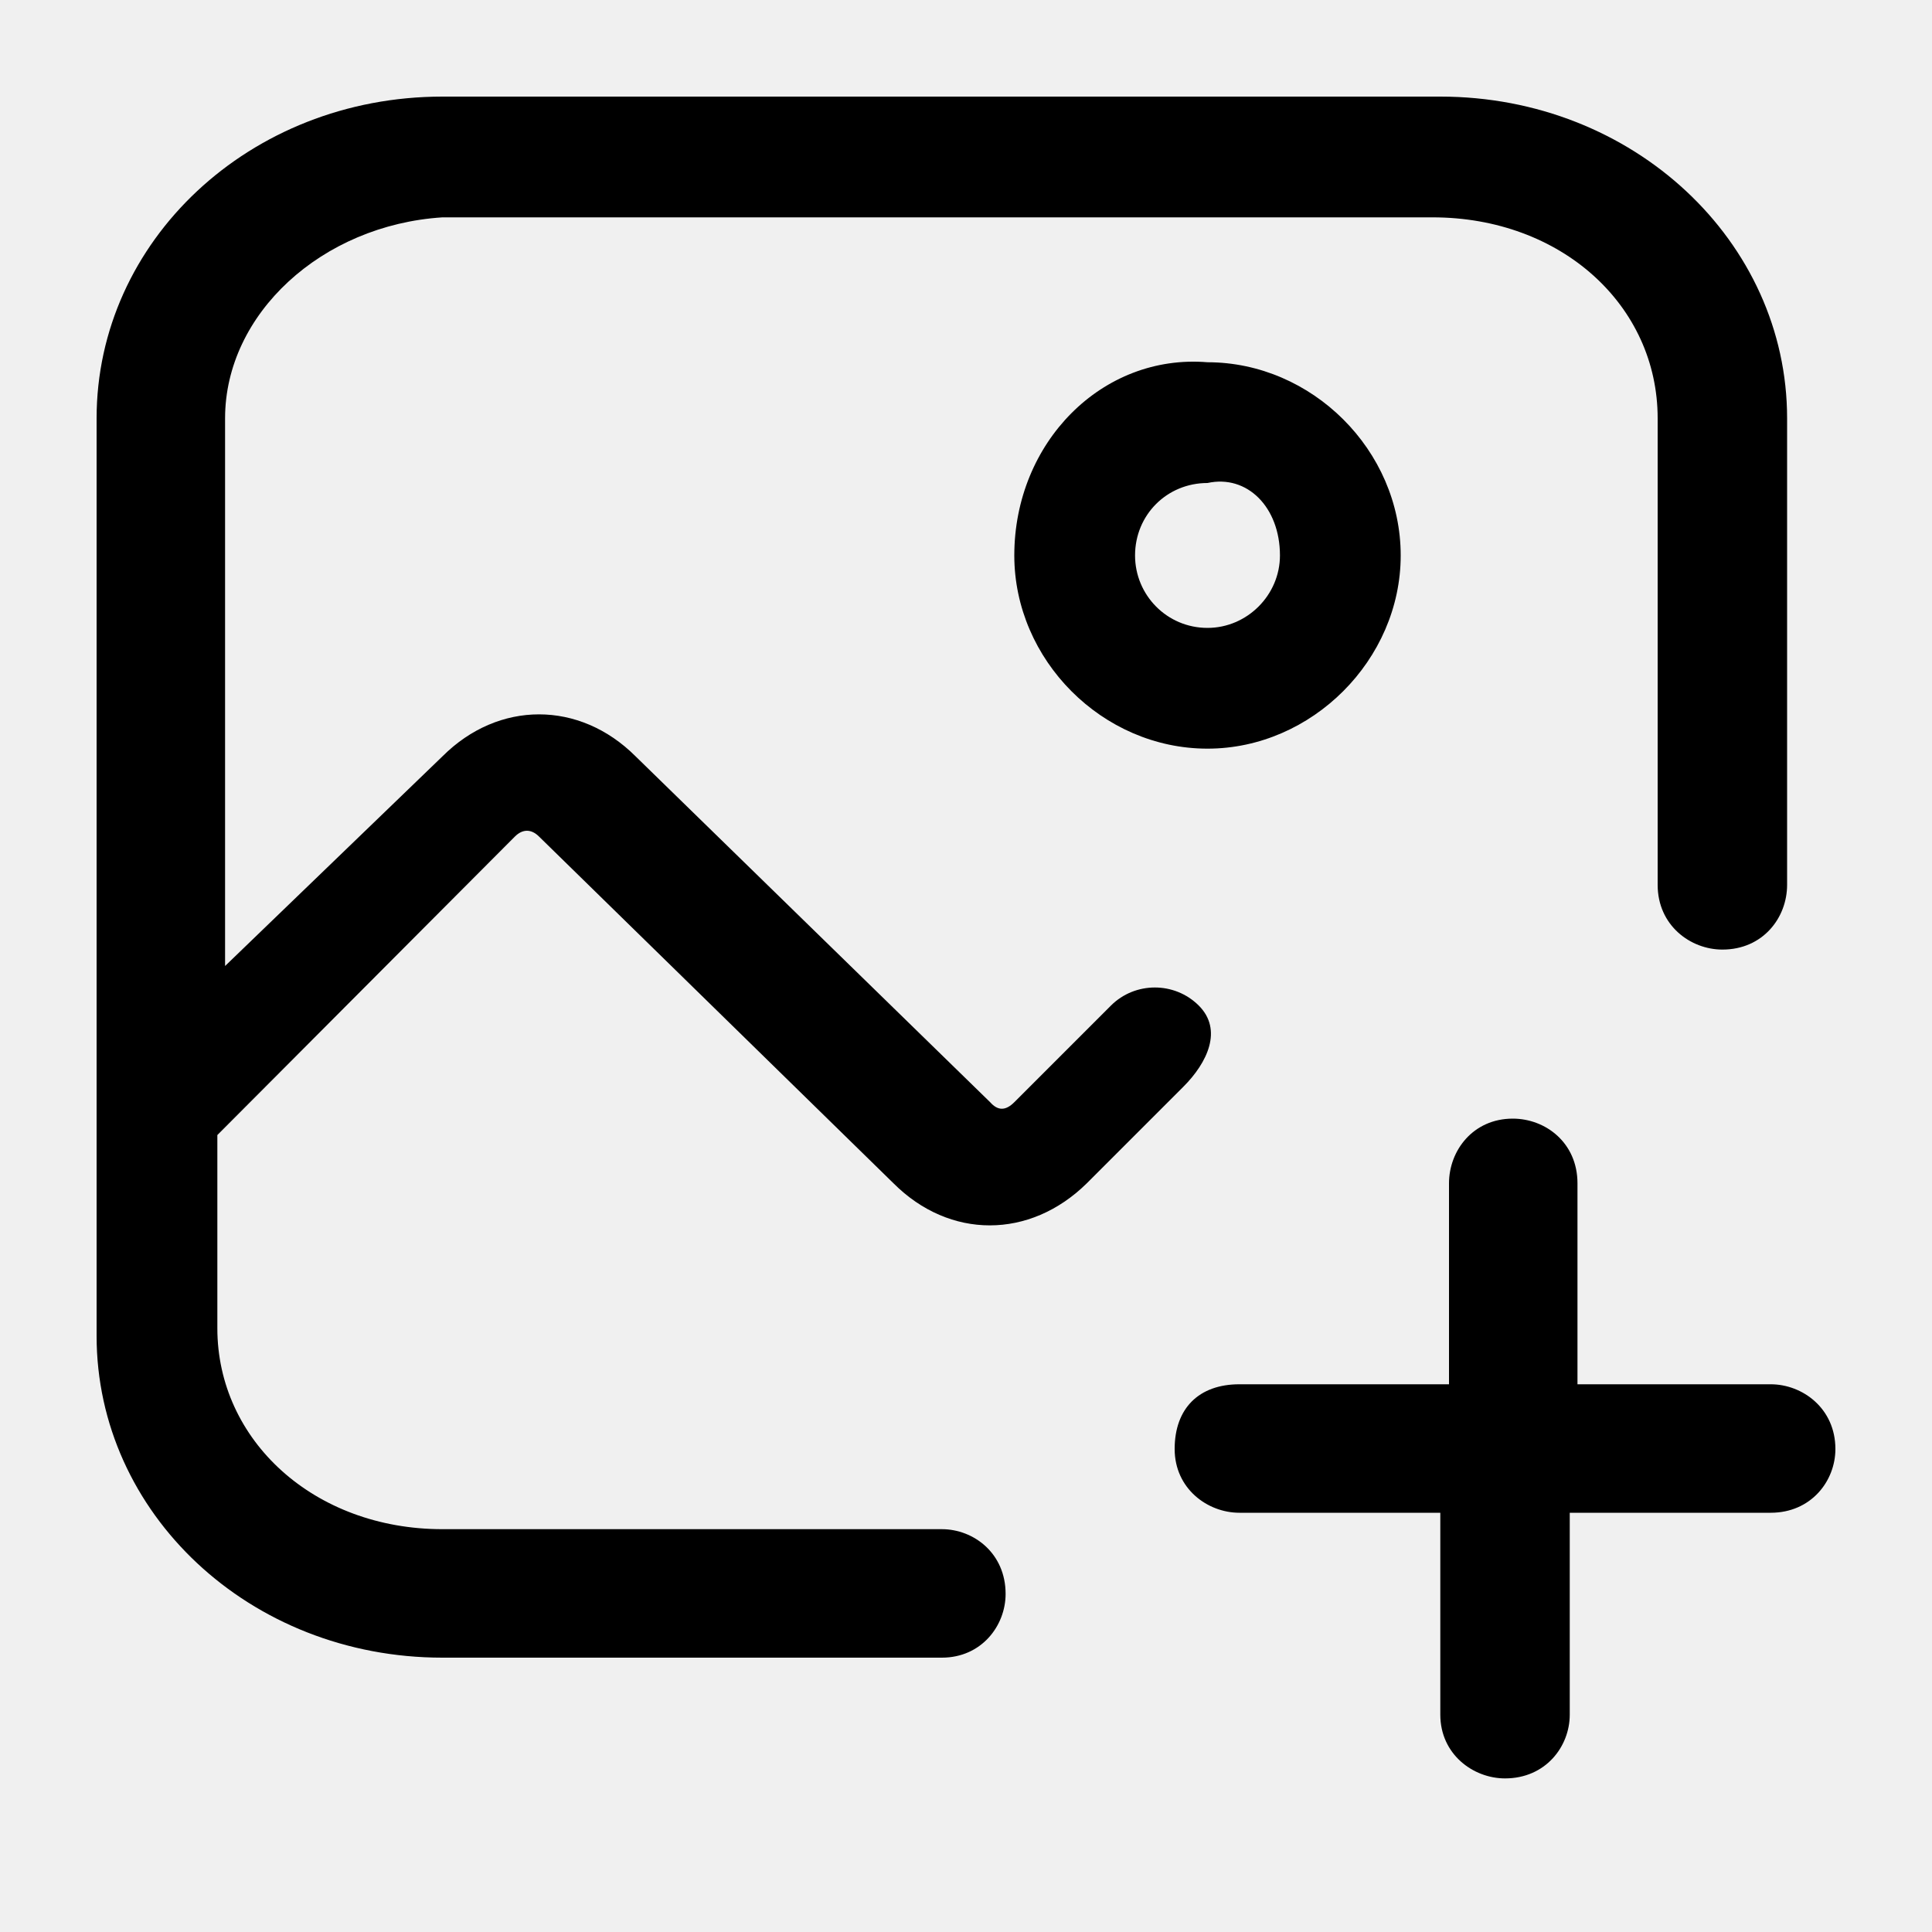
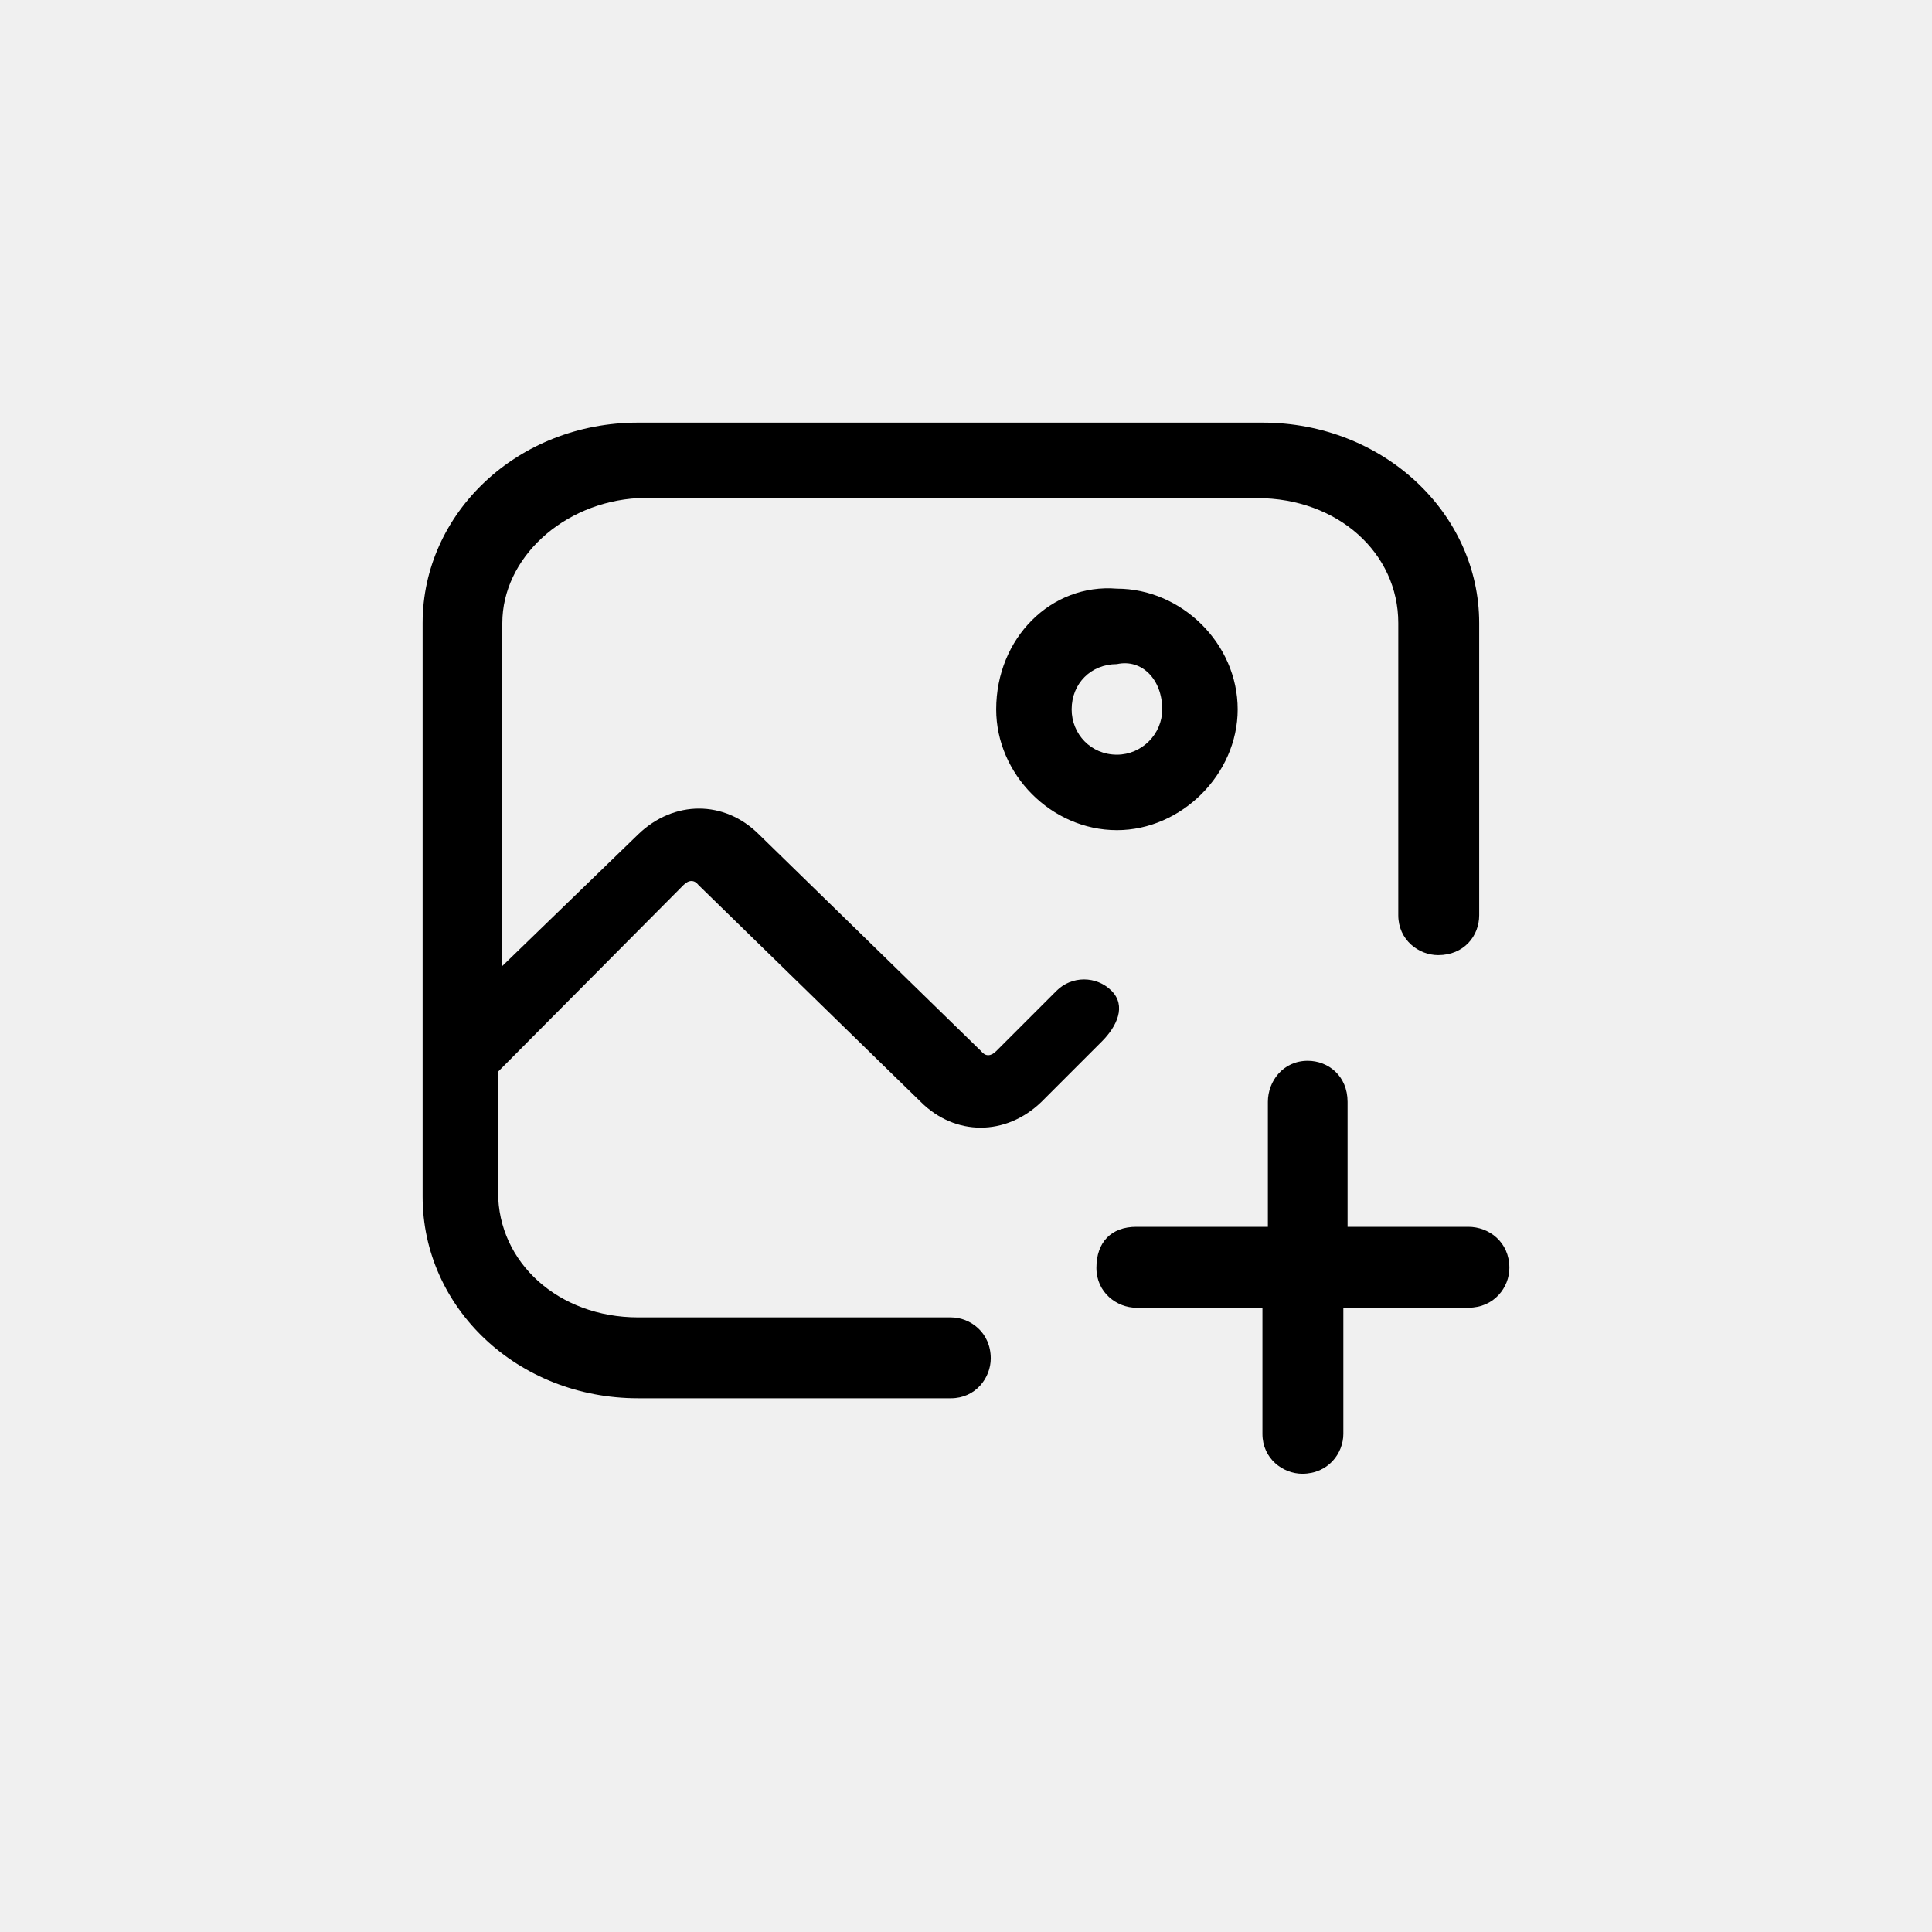
- <svg xmlns="http://www.w3.org/2000/svg" width="1em" height="1em" viewBox="0 0 20 20" fill="none">
+ <svg xmlns="http://www.w3.org/2000/svg" width="1em" height="1em" viewBox="0 0 32 32" fill="currentColor">
  <defs>
-     <clipPath id="clip141_56332">
-       <rect width="20" height="20" fill="white" fill-opacity="0" />
+     <clipPath id="clip263_28262">
+       <rect id="上传附件1" width="32" height="32" fill="white" fill-opacity="0" />
    </clipPath>
  </defs>
-   <g clip-path="url(#clip141_56332)">
-     <path d="M10.5 5.75C10.5 6.83 11.41 7.75 12.5 7.75C13.58 7.75 14.5 6.83 14.5 5.75C14.5 4.66 13.58 3.75 12.5 3.75C11.41 3.66 10.5 4.58 10.5 5.75ZM13.25 5.75C13.25 6.16 12.91 6.5 12.5 6.5C12.08 6.5 11.75 6.16 11.75 5.75C11.75 5.33 12.08 5 12.5 5C12.91 4.91 13.25 5.25 13.25 5.75ZM12.25 11.25L11.25 12.25C10.66 12.83 9.83 12.83 9.25 12.25L5.58 8.66C5.5 8.58 5.41 8.58 5.33 8.66L2.25 11.75L2.25 13.75C2.25 14.91 3.25 15.83 4.58 15.83L9.75 15.83C10.08 15.83 10.41 16.08 10.41 16.5C10.41 16.83 10.16 17.16 9.75 17.16L4.58 17.16C2.58 17.16 1 15.66 1 13.83L1 4.33C1 2.5 2.58 1 4.58 1L14.91 1C16.91 1 18.5 2.5 18.5 4.33L18.5 9.16C18.5 9.5 18.25 9.83 17.83 9.83C17.5 9.83 17.16 9.58 17.16 9.16L17.16 4.33C17.16 3.16 16.16 2.25 14.83 2.25L4.58 2.25C3.33 2.33 2.33 3.25 2.33 4.33L2.33 10L4.58 7.83C5.16 7.25 6 7.25 6.58 7.83L10.25 11.41C10.33 11.5 10.41 11.5 10.5 11.41L11.5 10.41C11.75 10.16 12.16 10.16 12.41 10.41C12.66 10.66 12.5 11 12.25 11.25ZM19 15C19 15.33 18.75 15.66 18.33 15.66L16.25 15.66L16.25 17.75C16.25 18.08 16 18.41 15.58 18.41C15.25 18.41 14.91 18.16 14.91 17.75L14.91 15.66L12.83 15.66C12.5 15.66 12.16 15.41 12.16 15C12.16 14.58 12.41 14.33 12.83 14.33L15 14.33L15 12.25C15 11.91 15.25 11.58 15.66 11.58C16 11.58 16.33 11.83 16.33 12.25L16.33 14.33L18.33 14.33C18.66 14.33 19 14.58 19 15Z" fill="currentColor" fill-opacity="1" fill-rule="nonzero" />
+   <g clip-path="url(#clip263_28262)">
+     <path id="path" d="M16.5 11.75C16.5 12.82 17.41 13.75 18.5 13.75C19.57 13.75 20.5 12.82 20.5 11.75C20.5 10.66 19.57 9.75 18.5 9.75C17.41 9.66 16.5 10.57 16.5 11.75ZM19.25 11.75C19.25 12.16 18.91 12.5 18.5 12.5C18.07 12.5 17.75 12.16 17.75 11.75C17.75 11.32 18.07 11 18.5 11C18.91 10.91 19.25 11.25 19.25 11.75ZM18.25 17.25L17.25 18.25C16.66 18.82 15.82 18.82 15.25 18.25L11.57 14.66C11.5 14.57 11.41 14.57 11.32 14.66L8.25 17.75L8.25 19.75C8.25 20.91 9.25 21.82 10.57 21.82L15.75 21.82C16.07 21.82 16.41 22.07 16.41 22.5C16.41 22.82 16.16 23.16 15.75 23.16L10.57 23.16C8.57 23.16 7 21.66 7 19.82L7 10.32C7 8.5 8.57 7 10.57 7L20.91 7C22.91 7 24.5 8.5 24.5 10.32L24.5 15.16C24.5 15.5 24.25 15.82 23.82 15.82C23.5 15.82 23.16 15.57 23.16 15.16L23.16 10.32C23.16 9.16 22.16 8.25 20.82 8.25L10.57 8.25C9.32 8.32 8.32 9.25 8.32 10.32L8.32 16L10.57 13.82C11.16 13.25 12 13.25 12.57 13.82L16.25 17.41C16.32 17.5 16.41 17.5 16.5 17.41L17.5 16.41C17.75 16.16 18.16 16.16 18.41 16.41C18.66 16.66 18.5 17 18.25 17.25ZM25 21C25 21.32 24.75 21.66 24.32 21.66L22.25 21.66L22.25 23.75C22.25 24.07 22 24.41 21.57 24.41C21.25 24.41 20.91 24.16 20.91 23.75L20.91 21.66L18.82 21.66C18.5 21.66 18.16 21.41 18.16 21C18.16 20.57 18.41 20.32 18.82 20.32L21 20.32L21 18.25C21 17.91 21.25 17.57 21.66 17.57C22 17.57 22.32 17.82 22.32 18.25L22.32 20.32L24.32 20.32C24.66 20.32 25 20.57 25 21Z" fill="currentColor" fill-opacity="1" fill-rule="nonzero" />
  </g>
</svg>
